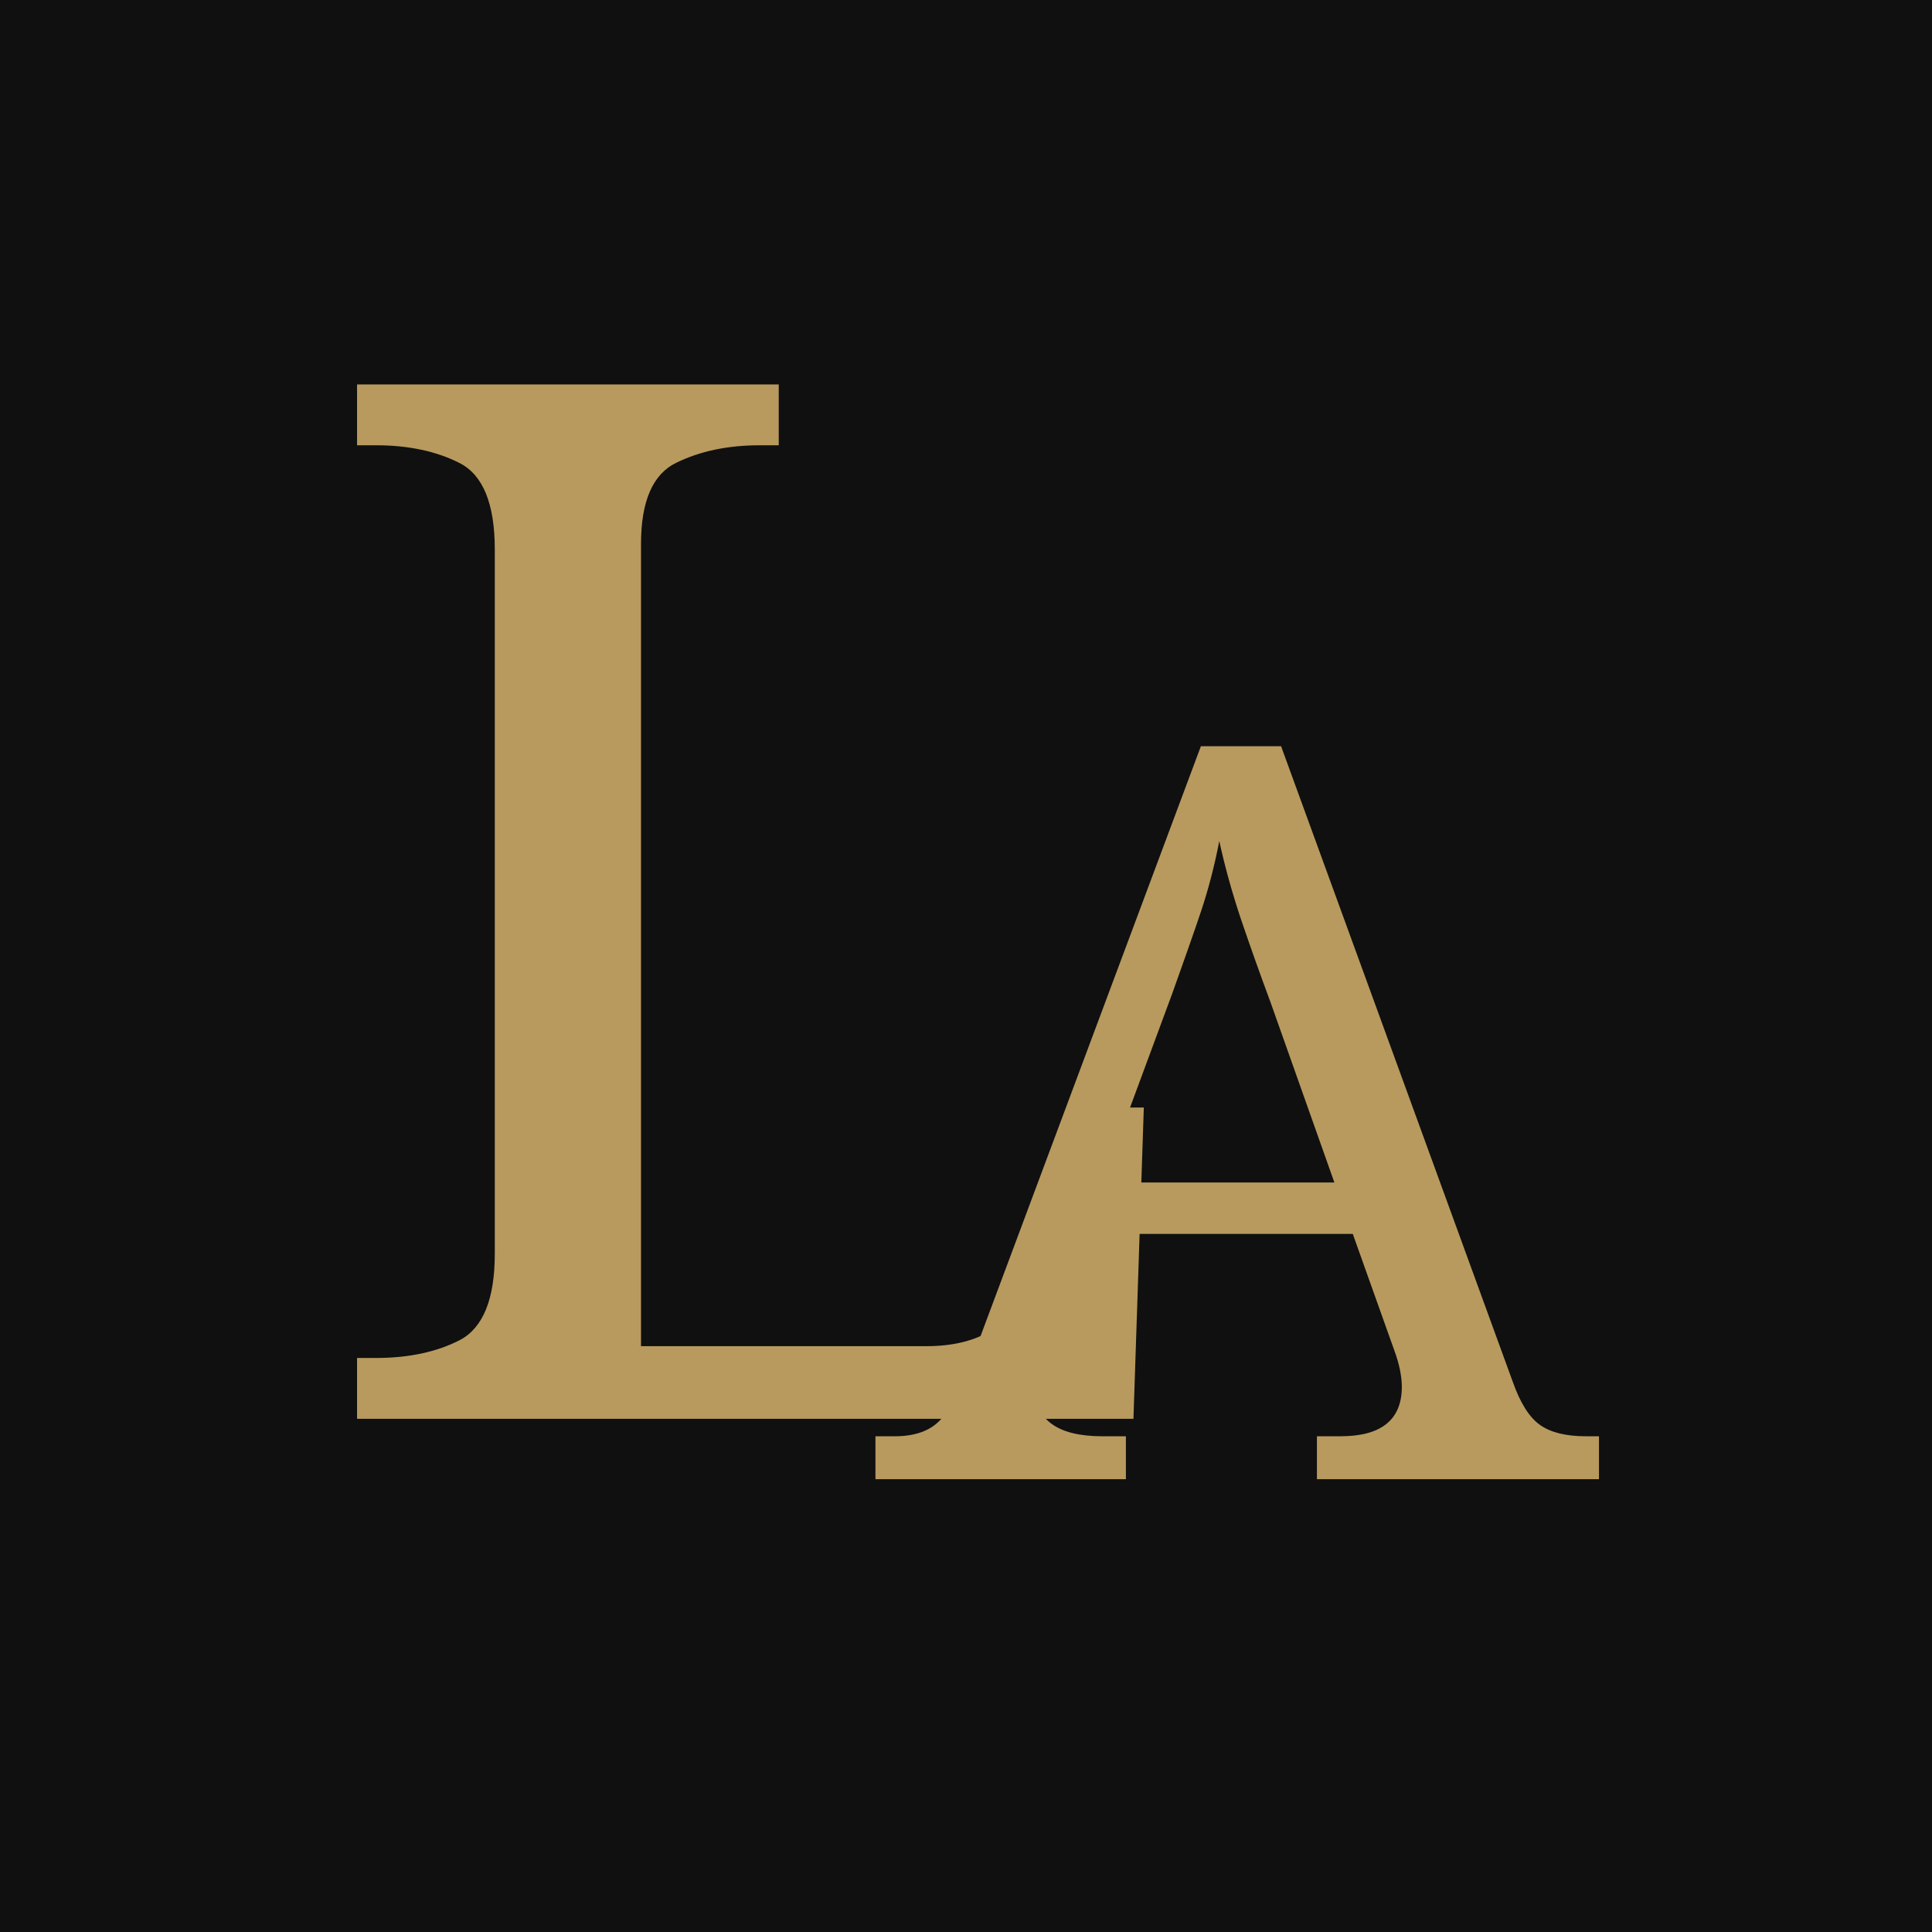
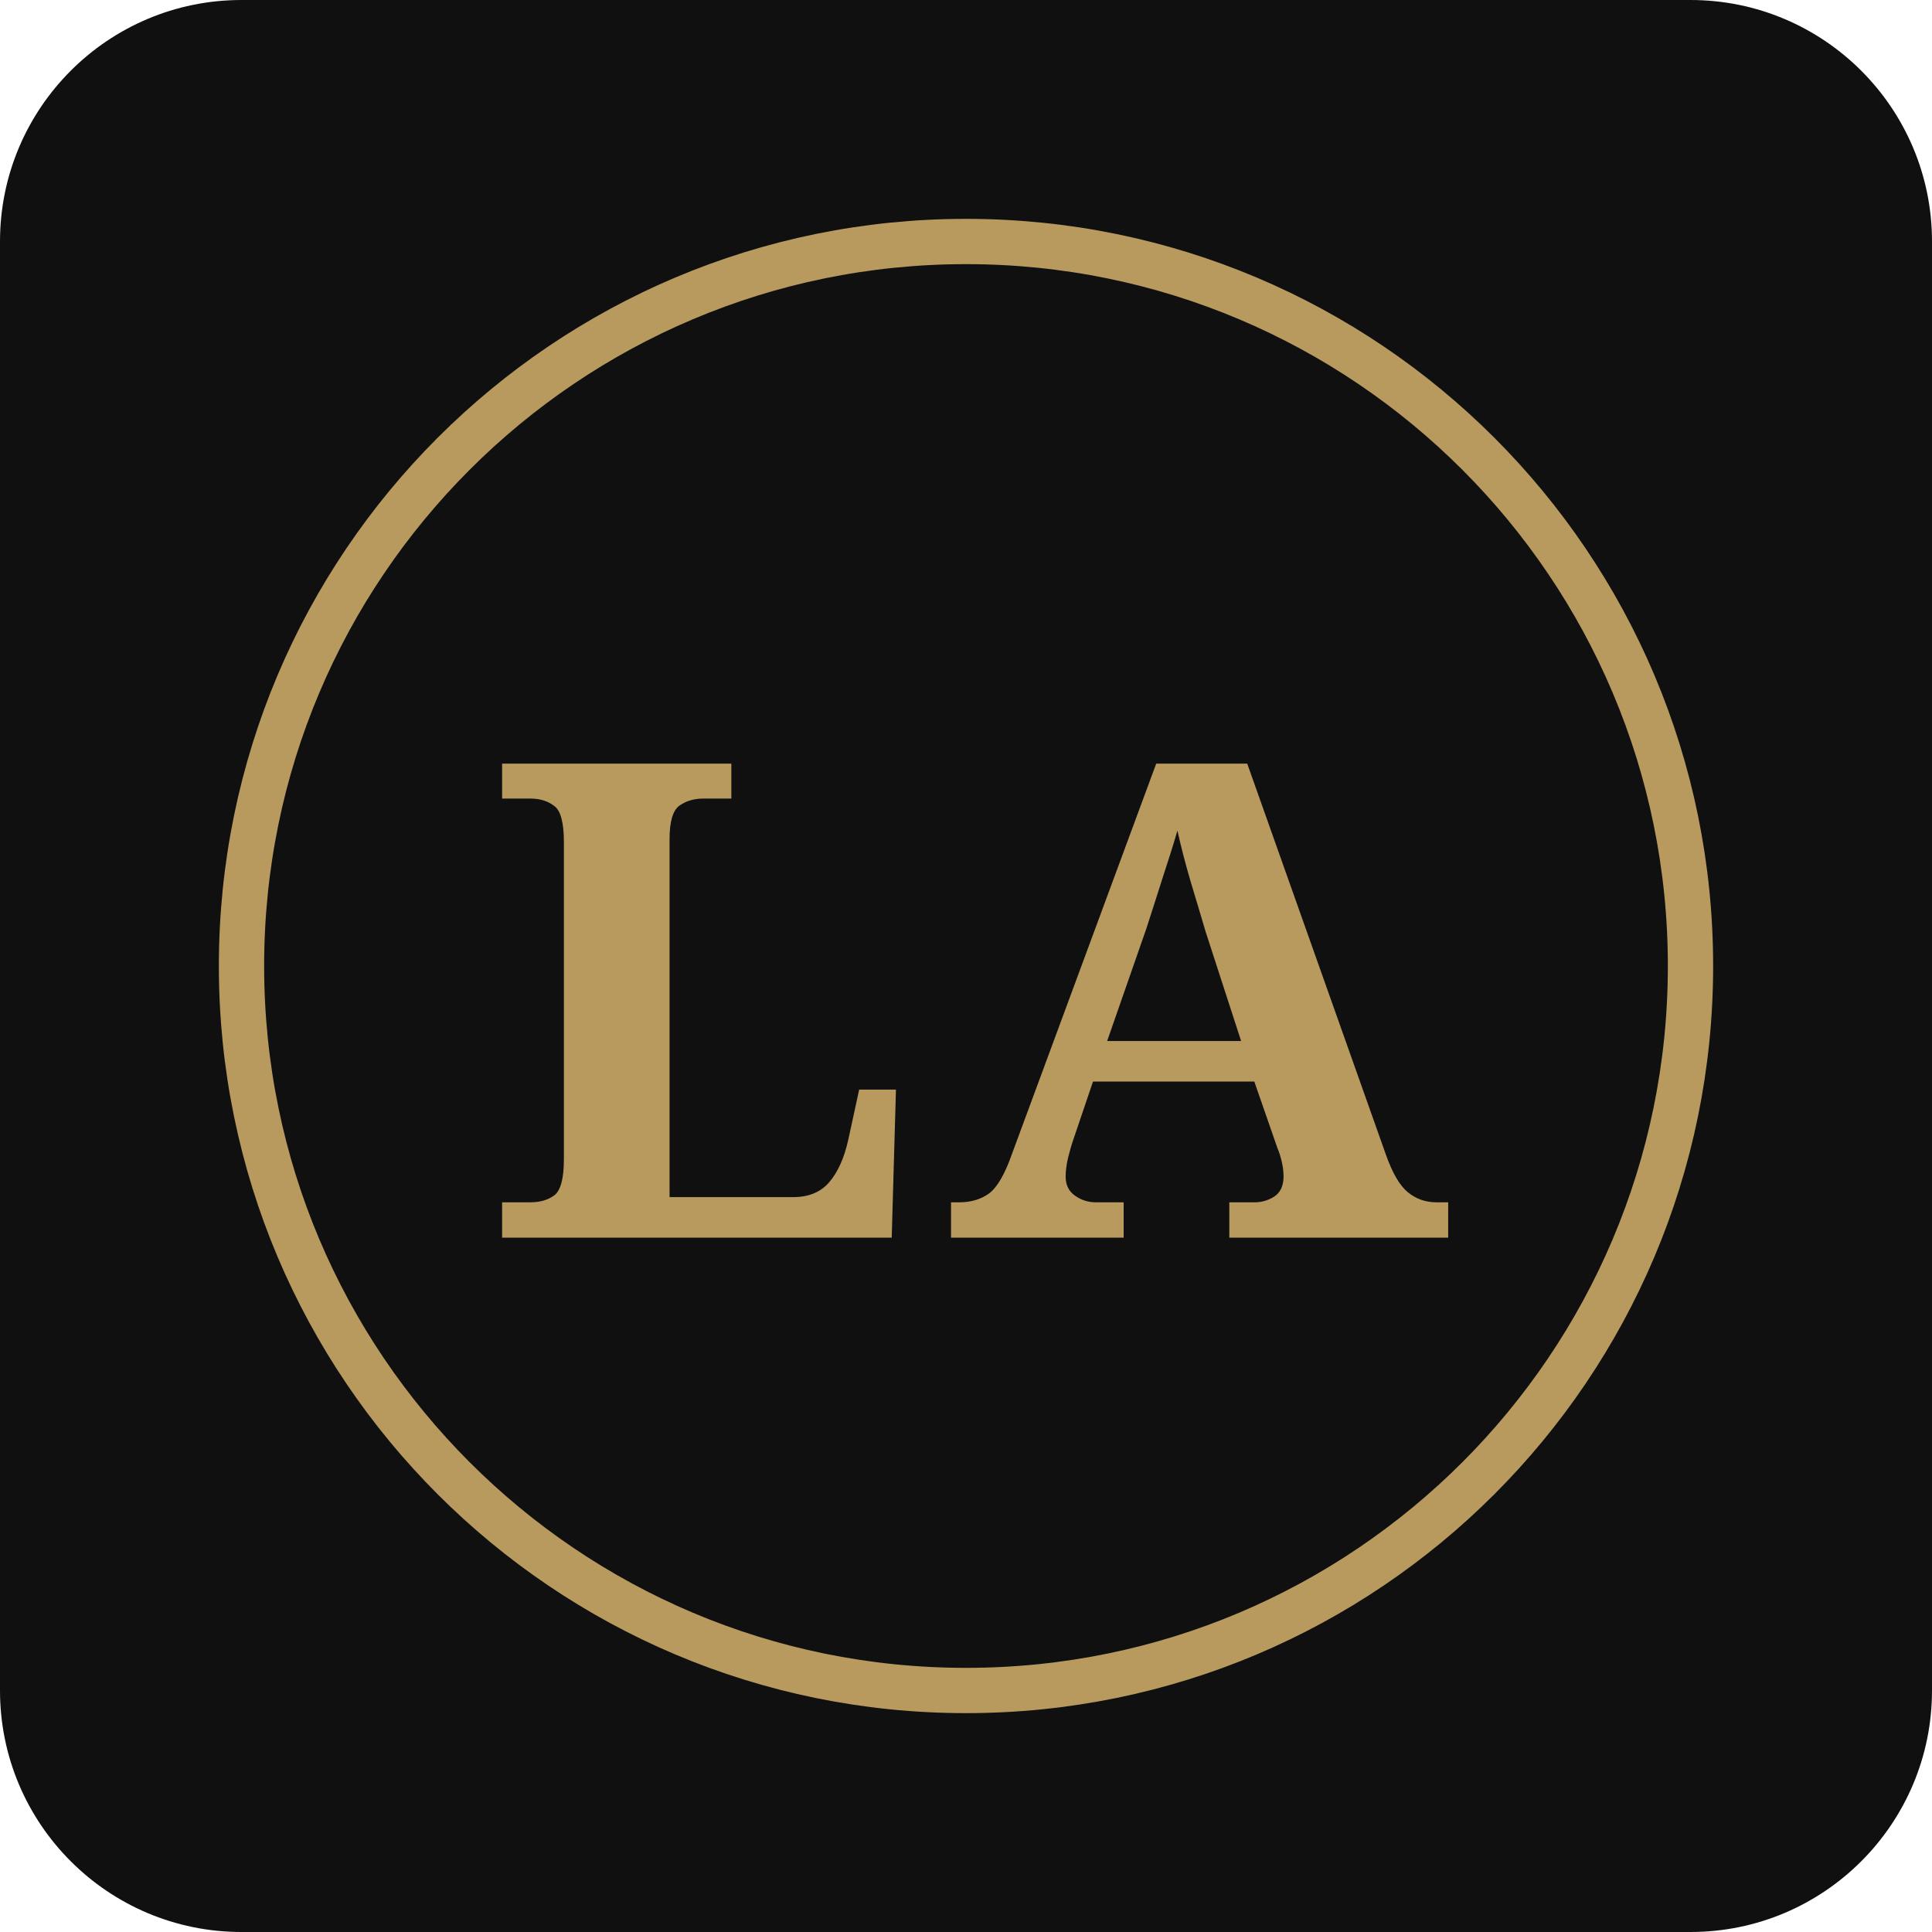
<svg xmlns="http://www.w3.org/2000/svg" viewBox="0 0 64 64">
-   <rect width="64" height="64" fill="#101010" />
-   <g fill="#B89A5E" font-family="Georgia,serif">
-     <text x="10" y="47" font-size="48">L</text>
-     <text x="29" y="49" font-size="34">A</text>
-   </g>
+   <rect width="64" height="64" rx="8" fill="#101010" />
+   <circle cx="32" cy="32" r="24" fill="none" stroke="#B89A5E" stroke-width="1.5" />
+   <text x="32" y="41" text-anchor="middle" fill="#B89A5E" font-family="Georgia, serif" font-weight="600" font-size="22" letter-spacing="1">LA</text>
</svg>
